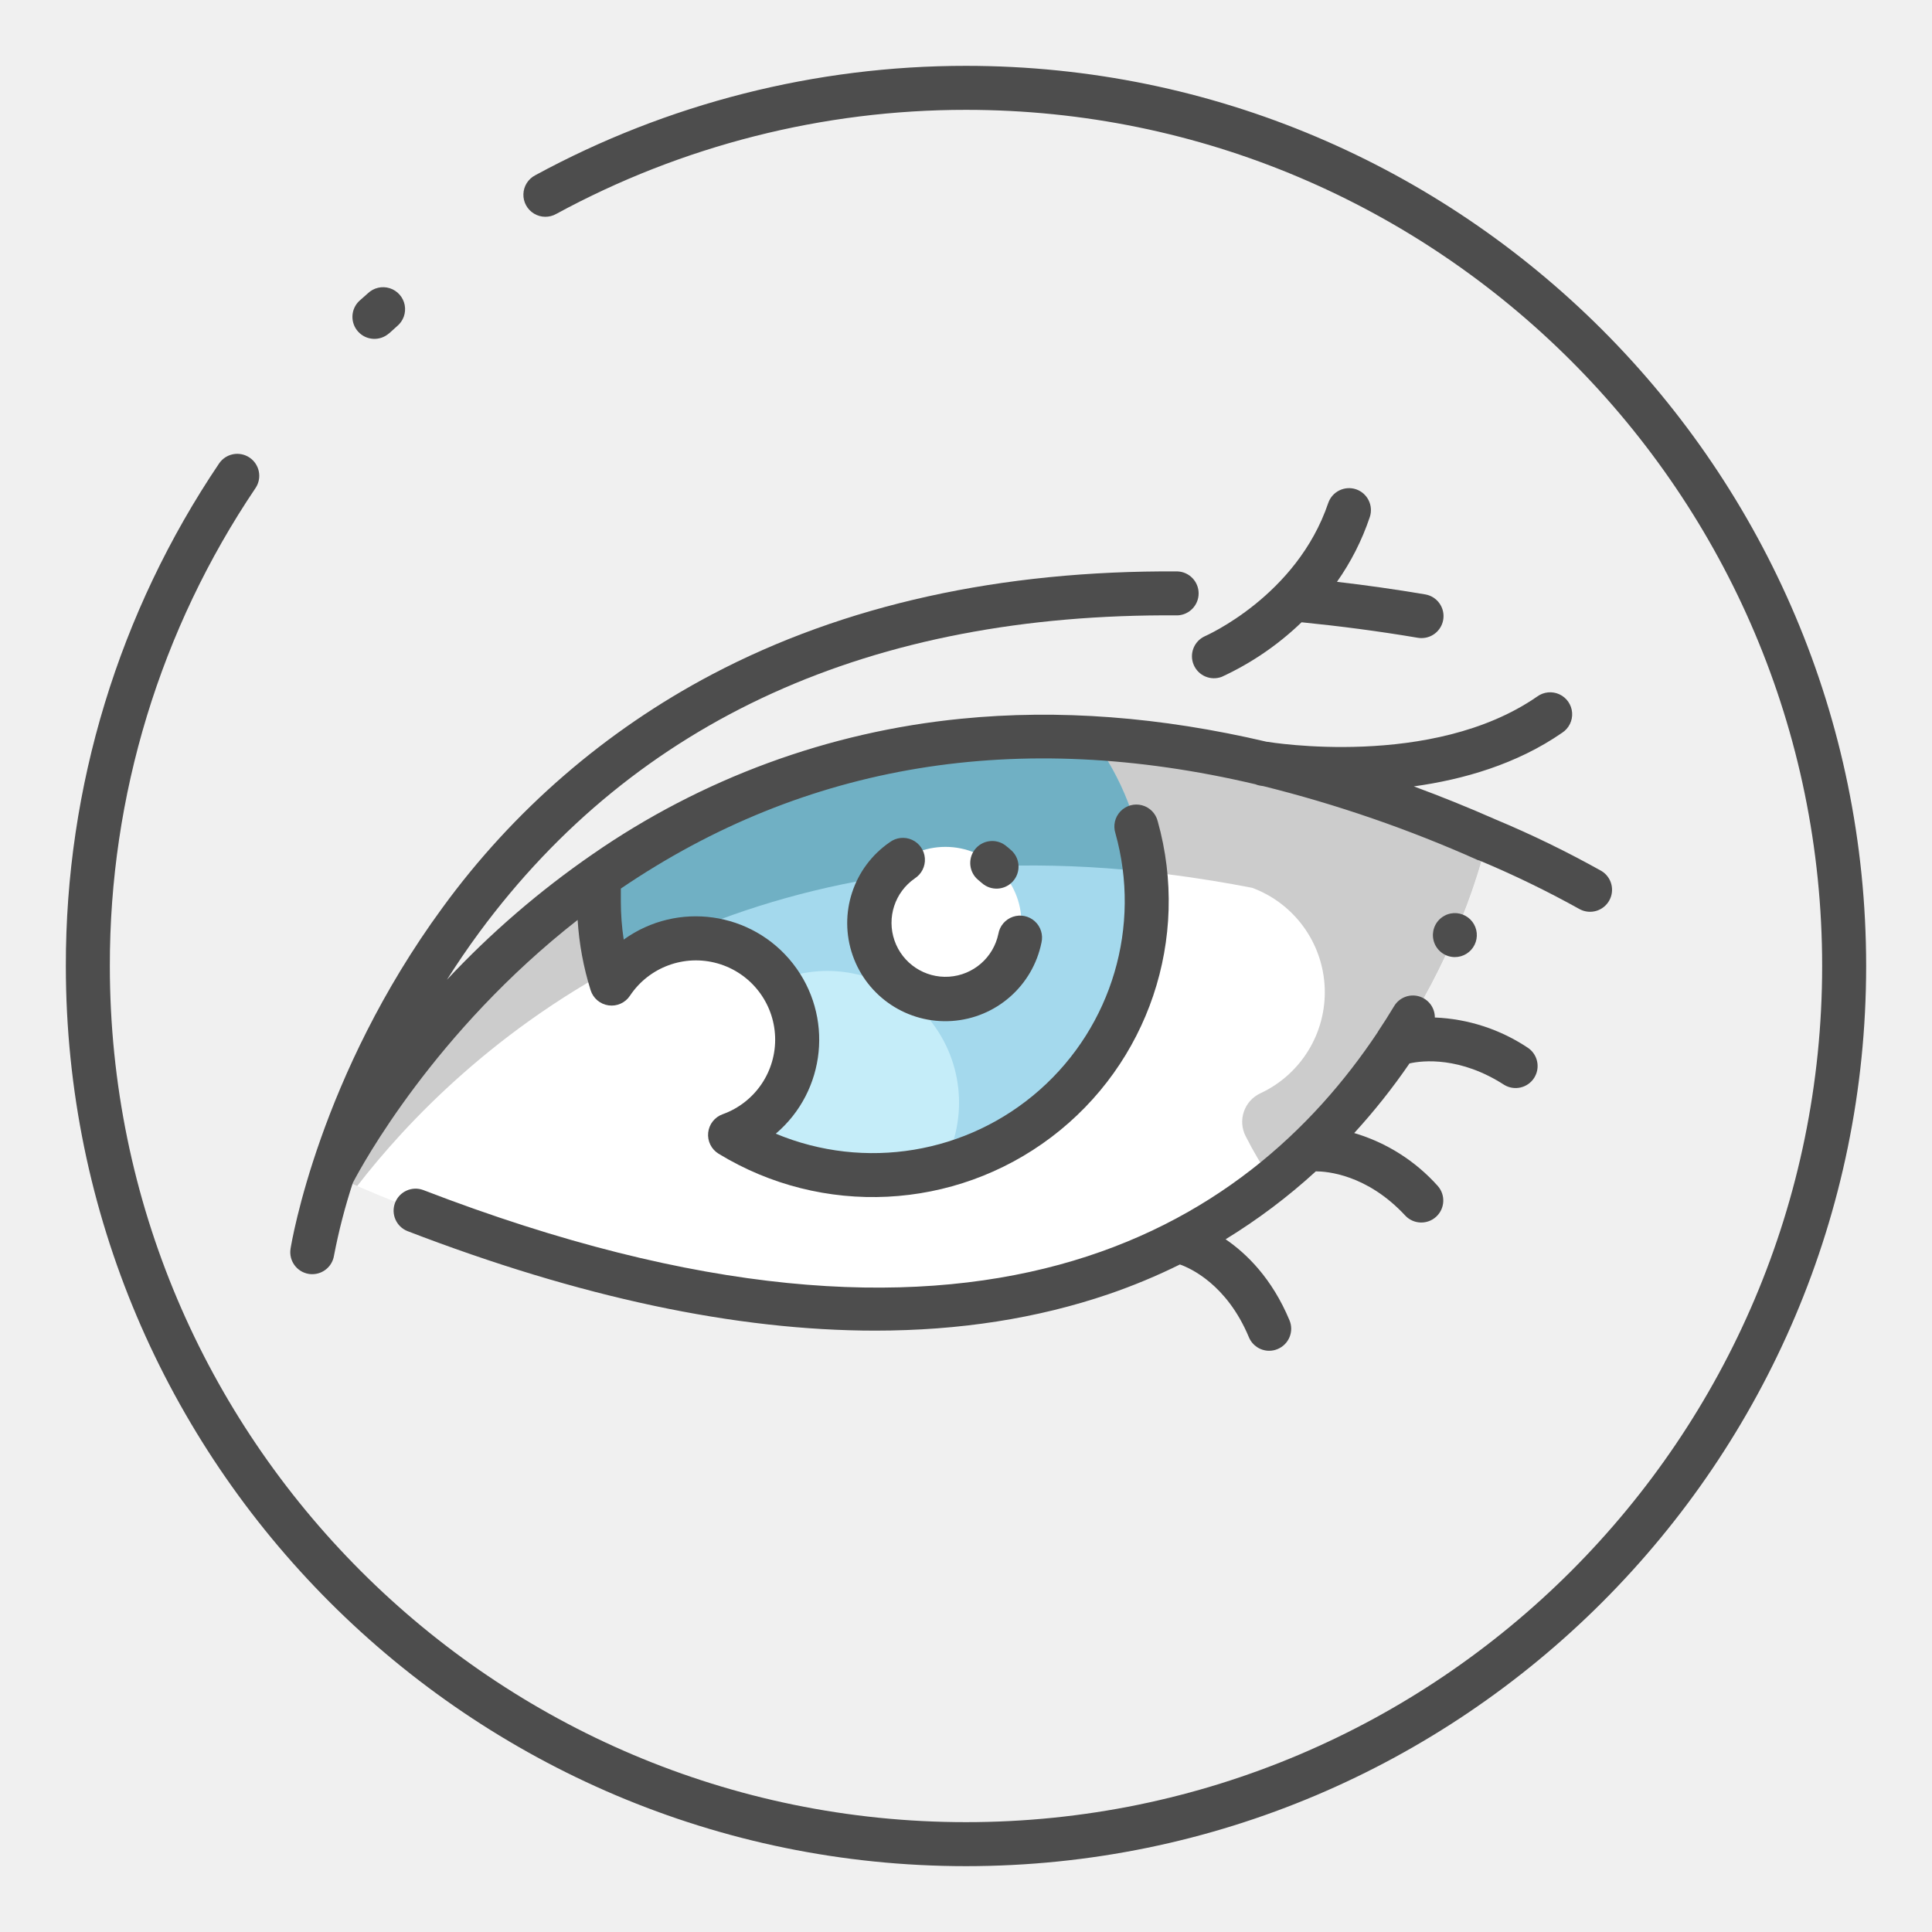
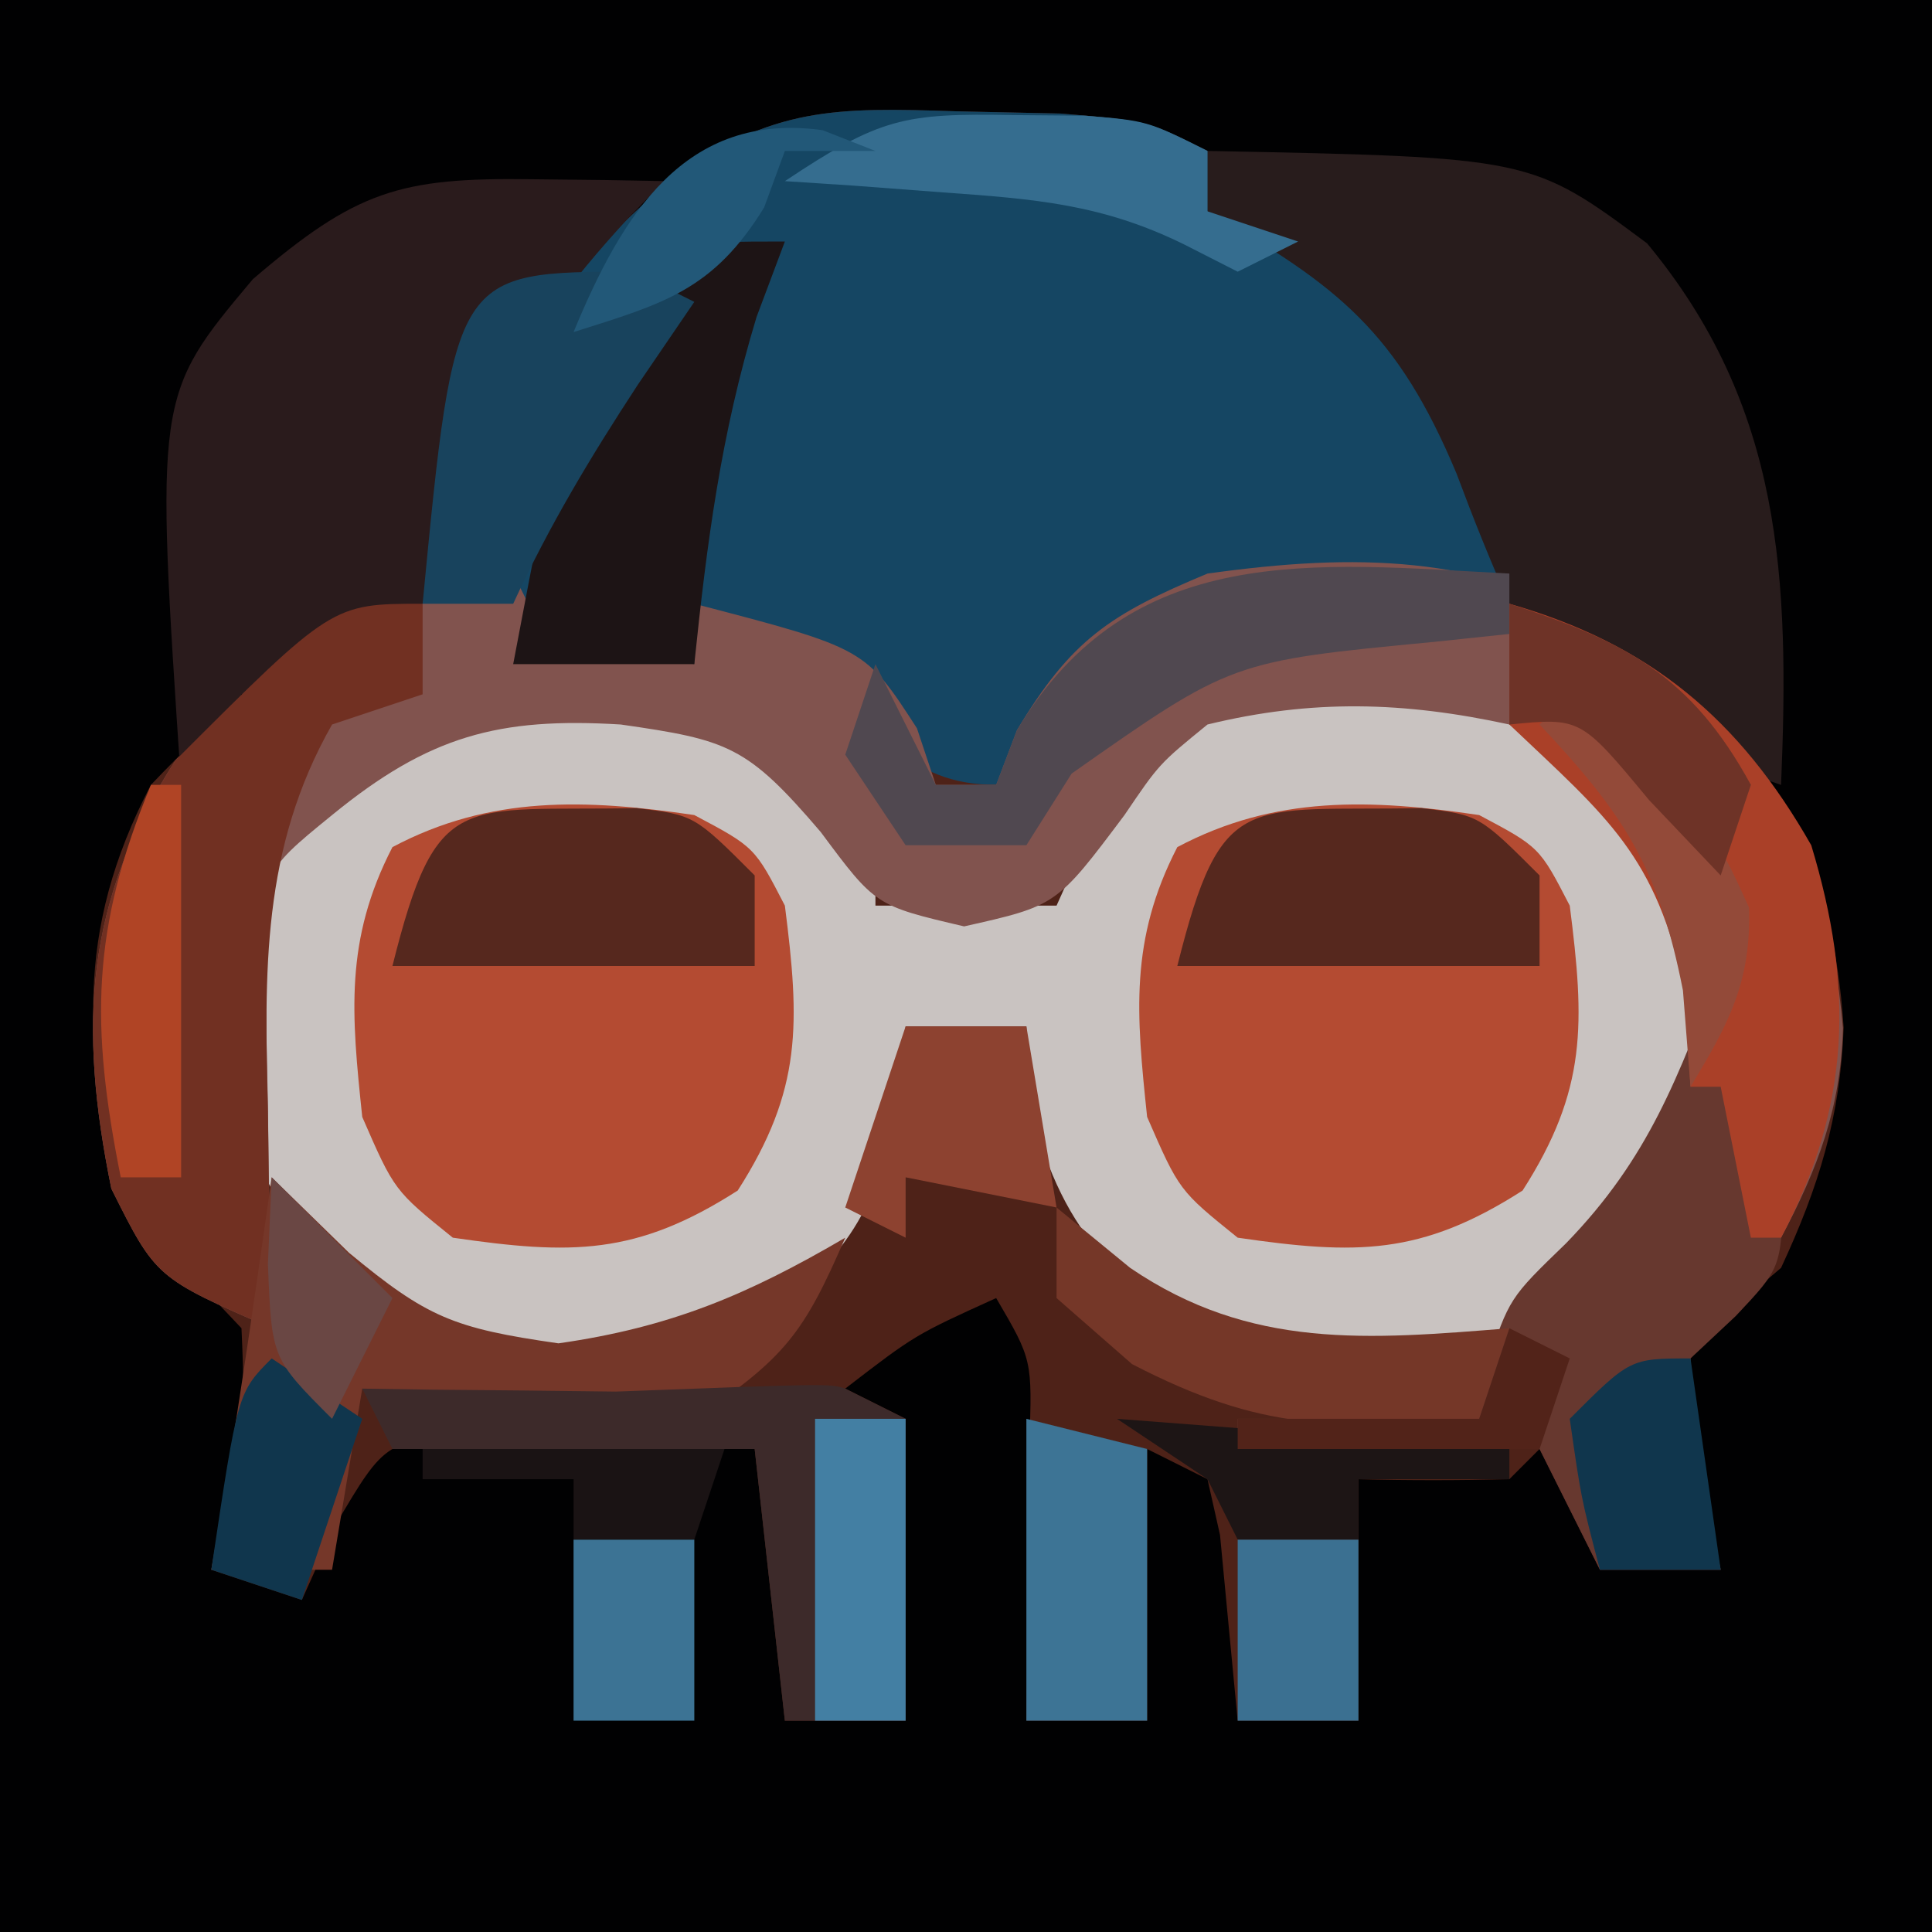
- <svg xmlns="http://www.w3.org/2000/svg" id="icon" viewBox="0 0 512 512">
-   <defs>
-     <style>.cls-1{fill:#fff;}.cls-2{fill:#ccc;}.cls-3{fill:#a4d9ed;}.cls-4{fill:#70b0c4;}.cls-5{fill:#c5edf9;}.cls-6{fill:#4d4d4d;}</style>
-   </defs>
-   <path class="cls-1" d="M88,311.42s90.47-184,306.12-88.82C394.08,222.6,351.53,427.8,88,311.42Z" />
-   <path class="cls-2" d="M385.49,248l.31-.72c.36-.85.71-1.69,1-2.51l.19-.44c1.18-2.93,2.19-5.64,3.05-8.09.06-.19.12-.37.19-.56.2-.6.41-1.19.59-1.75.08-.25.16-.47.23-.71l.47-1.43c.07-.25.15-.48.22-.72.13-.42.26-.83.37-1.22s.14-.46.21-.69.21-.72.31-1.06.11-.41.17-.61.17-.62.25-.92l.15-.52c.07-.28.14-.52.2-.77s.08-.3.11-.43.11-.43.15-.62l.09-.34c0-.18.07-.32.11-.46s0-.16.05-.23l.07-.3,0-.12,0-.14c-2.4-1-4.77-2.06-7.13-3l-1.49-.62c-2.32-1-4.63-1.9-6.93-2.79l-.82-.32c-2.21-.85-4.4-1.68-6.58-2.47l-.85-.32q-3.52-1.28-7-2.45l-.8-.27q-7.19-2.42-14.17-4.41l-.45-.13q-7.22-2-14.2-3.67h0C161.4,162.09,88,311.42,88,311.42q3.36,1.49,6.66,2.89c26-33.67,96.39-102.25,226.69-80.9h0c3.47.57,7,1.18,10.52,1.88A29.53,29.53,0,0,1,334,289.74a8.34,8.34,0,0,0-3.9,11.34,101.48,101.48,0,0,0,7,11.81c24.75-19.91,39.36-44.62,47.58-63.16h0C385,249.13,385.24,248.55,385.49,248Z" />
-   <path class="cls-3" d="M289.67,195.77c-56.31-3-99.41,15.45-130.81,38.54-.09,1.5-.16,3-.16,4.54A72.77,72.77,0,0,0,162,260.66a26.87,26.87,0,1,1,31.38,40.11,72.57,72.57,0,0,0,96.25-105Z" />
-   <path class="cls-4" d="M303.41,231a72.18,72.18,0,0,0-13.74-35.2c-56.31-3-99.41,15.45-130.81,38.54-.09,1.5-.16,3-.16,4.54a72.55,72.55,0,0,0,2.39,18.47q5-2.79,10.38-5.4a25.41,25.41,0,0,1,3.07-1.46C207.46,235.08,250,225.31,303.41,231Z" />
-   <path class="cls-5" d="M249.85,309a34.89,34.89,0,0,0-43.52-49.2,26.82,26.82,0,0,1-12.91,41A72.66,72.66,0,0,0,249.85,309Z" />
-   <circle class="cls-1" cx="250.55" cy="244.57" r="20.14" />
-   <path class="cls-6" d="M256,17.45a238.85,238.85,0,0,0-114.16,29,5.83,5.83,0,1,0,5.59,10.23A227.2,227.2,0,0,1,256,29.11c125.11,0,226.89,101.78,226.89,226.89S381.11,482.89,256,482.89,29.11,381.11,29.11,256a225.83,225.83,0,0,1,38.6-126.65,5.82,5.82,0,1,0-9.66-6.51A237.35,237.35,0,0,0,17.45,256c0,131.54,107,238.55,238.55,238.55S494.55,387.54,494.55,256,387.54,17.45,256,17.45Z" />
-   <path class="cls-6" d="M103.08,88.38l2.15-1.94a5.83,5.83,0,1,0-7.75-8.7c-.76.67-1.51,1.35-2.26,2a5.83,5.83,0,0,0,7.86,8.61Z" />
-   <path class="cls-6" d="M385.56,253.64a5.83,5.83,0,1,0-1.14-11.55,6.85,6.85,0,0,0-1.09.33,7.4,7.4,0,0,0-1,.54,5.67,5.67,0,0,0-.89.73,5.83,5.83,0,0,0,4.12,9.95Z" />
-   <path class="cls-6" d="M398.63,287.5a5.83,5.83,0,0,0,6.31-9.8,47.84,47.84,0,0,0-24.69-8.05,5.81,5.81,0,0,0-10.8-3c-1.36,2.26-2.79,4.52-4.29,6.76l0,.05c-34.68,52.18-106.33,98.43-253,41.91a5.83,5.83,0,0,0-4.19,10.88c45.62,17.57,87.09,26.38,124,26.38q33.48,0,61.87-9.68a157.82,157.82,0,0,0,18.85-7.85c2.7.95,12.43,5.25,18.28,19.28a5.83,5.83,0,0,0,5.38,3.59,5.72,5.72,0,0,0,2.24-.46,5.82,5.82,0,0,0,3.14-7.62c-4.63-11.09-11.35-17.66-16.93-21.47a156.49,156.49,0,0,0,23.91-18c2.77,0,13.53.72,23.78,11.81a5.83,5.83,0,0,0,8.56-7.91,47.9,47.9,0,0,0-22.17-14.05,168.35,168.35,0,0,0,14.65-18.45C377.09,281,387,280,398.63,287.5Z" />
-   <path class="cls-6" d="M81.82,337.6a6,6,0,0,0,.94.07,5.83,5.83,0,0,0,5.75-4.9,156.19,156.19,0,0,1,5-19.32c2.48-4.77,21.7-40.05,59.57-69.66a78.61,78.61,0,0,0,3.44,18.62,5.83,5.83,0,0,0,10.43,1.46,21,21,0,1,1,24.57,31.41,5.83,5.83,0,0,0-1.1,10.46,78.42,78.42,0,0,0,116.39-88.09,5.83,5.83,0,1,0-11.22,3.15,66.77,66.77,0,0,1-90,79.64A32.7,32.7,0,0,0,165.29,249a68,68,0,0,1-.76-10.1c0-.47,0-1.12,0-1.85,0-.47,0-1,0-1.57,48.94-33.25,105.31-42.46,168.17-27.64a5.43,5.43,0,0,0,1.19.35l.94.15a341.53,341.53,0,0,1,56.92,19.64l.08,0,.08,0a264.2,264.2,0,0,1,26.79,13,5.83,5.83,0,0,0,5.74-10.14,273.06,273.06,0,0,0-28.13-13.69c-7.27-3.21-14.47-6.1-21.63-8.75,13.07-1.81,27.26-5.86,39.33-14.23a5.83,5.83,0,1,0-6.64-9.58c-27.77,19.26-71,12.08-71.48,12h-.14c-28.12-6.61-55.23-8.69-81-6.12a207,207,0,0,0-97.84,36,237.75,237.75,0,0,0-38.48,33.18c2.66-4.19,5.52-8.41,8.63-12.63,41.57-56.3,103.82-84.55,185-83.94h0a5.83,5.83,0,0,0,0-11.65c-46.8-.31-88.34,8.84-123.39,27.31a208.9,208.9,0,0,0-71.38,61.77C84.67,285,77.3,329.07,77,330.92A5.83,5.83,0,0,0,81.82,337.6Z" />
-   <path class="cls-6" d="M359.38,129.67a5.84,5.84,0,0,0-7.39,3.65c-8.35,24.63-32.47,35.19-32.76,35.32a5.83,5.83,0,0,0,4.54,10.73,76.93,76.93,0,0,0,21.16-14.46c10,1,20.34,2.34,30.81,4.11a5.36,5.36,0,0,0,1,.08,5.83,5.83,0,0,0,1-11.57c-7.91-1.34-15.74-2.45-23.43-3.34A66.34,66.34,0,0,0,363,137.06,5.83,5.83,0,0,0,359.38,129.67Z" />
-   <path class="cls-6" d="M242.43,232.78a5.83,5.83,0,1,0-6.62-9.59A26,26,0,1,0,276,249.8a5.83,5.83,0,1,0-11.42-2.33,14.31,14.31,0,1,1-22.14-14.69Z" />
-   <path class="cls-6" d="M260.26,234.06a5.83,5.83,0,0,0,7.9-8.57c-.58-.53-1.19-1.05-1.82-1.53a5.83,5.83,0,0,0-7.1,9.24C259.59,233.48,259.93,233.76,260.26,234.06Z" />
+ <svg xmlns="http://www.w3.org/2000/svg" version="1.1" viewBox="0 0 64 64" width="64" height="64">
+   <path d="M0 0 C21.12 0 42.24 0 64 0 C64 21.12 64 42.24 64 64 C42.88 64 21.76 64 0 64 C0 42.88 0 21.76 0 0 Z " transform="translate(0,0)" style="fill: #010102;" />
+   <path d="M0 0 C1.707 0.037 1.707 0.037 3.449 0.074 C6.312 0.312 6.312 0.312 8.312 1.312 C8.312 1.972 8.312 2.632 8.312 3.312 C9.055 3.539 9.797 3.766 10.562 4 C13.94 5.612 15.309 7.164 17.312 10.312 C17.457 11.364 17.601 12.416 17.75 13.5 C17.936 14.428 18.121 15.356 18.312 16.312 C19.953 17.042 21.626 17.699 23.312 18.312 C27.27 22.09 29.02 24.869 29.387 30.355 C29.274 33.323 28.56 35.631 27.312 38.312 C26.756 38.787 26.199 39.261 25.625 39.75 C23.887 41.446 23.887 41.446 24.625 45 C24.965 46.64 24.965 46.64 25.312 48.312 C23.992 48.312 22.672 48.312 21.312 48.312 C20.652 46.992 19.992 45.672 19.312 44.312 C18.983 44.642 18.652 44.972 18.312 45.312 C16.646 45.353 14.979 45.355 13.312 45.312 C13.312 47.953 13.312 50.593 13.312 53.312 C11.992 53.312 10.672 53.312 9.312 53.312 C9.117 51.262 8.922 49.211 8.727 47.16 C8.522 46.246 8.522 46.246 8.312 45.312 C7.322 44.818 7.322 44.818 6.312 44.312 C6.312 47.282 6.312 50.252 6.312 53.312 C4.992 53.312 3.672 53.312 2.312 53.312 C2.324 52.469 2.336 51.626 2.348 50.758 C2.357 49.662 2.366 48.566 2.375 47.438 C2.392 45.802 2.392 45.802 2.41 44.133 C2.51 41.361 2.51 41.361 1.312 39.312 C-1.378 40.533 -1.378 40.533 -3.688 42.312 C-3.027 42.642 -2.368 42.972 -1.688 43.312 C-1.688 46.612 -1.688 49.913 -1.688 53.312 C-3.007 53.312 -4.327 53.312 -5.688 53.312 C-6.018 50.343 -6.348 47.373 -6.688 44.312 C-8.623 44.177 -10.561 44.08 -12.5 44 C-13.579 43.942 -14.658 43.884 -15.77 43.824 C-18.909 44.004 -18.909 44.004 -20.574 46.832 C-20.942 47.651 -21.309 48.469 -21.688 49.312 C-22.677 48.983 -23.668 48.653 -24.688 48.312 C-24.44 47.075 -24.192 45.837 -23.938 44.562 C-23.598 42.37 -23.598 42.37 -23.688 40.312 C-24.977 38.937 -26.314 37.605 -27.688 36.312 C-28.873 31.063 -29.245 27.215 -26.688 22.312 C-24.535 20.056 -22.287 18.041 -19.688 16.312 C-19.027 16.312 -18.367 16.312 -17.688 16.312 C-17.595 14.735 -17.595 14.735 -17.5 13.125 C-16.529 8.57 -15.203 7.269 -11.688 4.312 C-10.944 3.611 -10.2 2.91 -9.434 2.188 C-6.028 -0.138 -4.081 -0.135 0 0 Z " transform="translate(31.6875,3.6875)" style="fill: #4E2218;" />
+   <path d="M0 0 C2.562 1.938 2.562 1.938 4 4 C4 4.66 4 5.32 4 6 C5.98 6 7.96 6 10 6 C10.268 5.402 10.536 4.804 10.812 4.188 C12.042 1.923 13.003 0.618 15 -1 C19.103 -1.911 23.232 -1.948 26.988 0.066 C29.347 2.132 30.722 3.907 31.5 6.969 C31.809 11.988 30.297 15.153 27 19 C23.584 21.591 20.167 21.503 16 21 C12.097 18.543 10.315 17.192 9.125 12.688 C9.084 11.801 9.043 10.914 9 10 C7.68 10 6.36 10 5 10 C4.918 10.908 4.835 11.815 4.75 12.75 C3.896 16.449 2.933 17.67 0 20 C-3.606 21.202 -6.21 21.327 -10 21 C-13.409 18.879 -15.814 16.882 -17 13 C-17.779 5.989 -17.779 5.989 -14.688 2.062 C-9.884 -1.624 -5.681 -1.354 0 0 Z " transform="translate(25,24)" style="fill: #C9C3C1;" />
+   <path d="M0 0 C1.707 0.037 1.707 0.037 3.449 0.074 C6.312 0.312 6.312 0.312 8.312 1.312 C8.312 1.972 8.312 2.632 8.312 3.312 C9.055 3.539 9.797 3.766 10.562 4 C13.914 5.6 15.295 7.214 17.312 10.312 C18.062 13.125 18.062 13.125 18.312 15.312 C17.66 15.338 17.008 15.364 16.336 15.391 C10.447 15.773 6.85 16.473 2.312 20.312 C1.982 20.973 1.653 21.633 1.312 22.312 C-1.695 22.312 -2.612 20.388 -4.688 18.312 C-6.821 17.077 -6.821 17.077 -8.688 16.312 C-8.688 16.973 -8.688 17.633 -8.688 18.312 C-10.668 18.312 -12.648 18.312 -14.688 18.312 C-14.688 17.652 -14.688 16.992 -14.688 16.312 C-15.678 16.312 -16.668 16.312 -17.688 16.312 C-17.442 12.135 -17.163 9.88 -14.438 6.625 C-13.53 5.862 -12.623 5.099 -11.688 4.312 C-10.944 3.611 -10.2 2.91 -9.434 2.188 C-6.028 -0.138 -4.081 -0.135 0 0 Z " transform="translate(31.6875,3.6875)" style="fill: #154663;" />
+   <path d="M0 0 C0.33 0.66 0.66 1.32 1 2 C3.527 2.656 3.527 2.656 6 3 C6 2.34 6 1.68 6 1 C11.662 2.477 11.662 2.477 13.375 5.125 C13.684 6.053 13.684 6.053 14 7 C14.66 7 15.32 7 16 7 C16.34 6.103 16.34 6.103 16.688 5.188 C18.48 2.2 19.76 1.35 23 0 C28.01 -0.694 31.814 -0.593 36.375 1.688 C41.079 5.831 43.516 8.782 44.051 15.062 C43.982 17.69 43.225 19.694 42 22 C41.67 22 41.34 22 41 22 C40.67 20.35 40.34 18.7 40 17 C39.67 17 39.34 17 39 17 C38.938 15.948 38.876 14.896 38.812 13.812 C37.821 9.159 36.946 7.658 33 5 C29.51 4.243 26.479 4.153 23 5 C21.4 6.303 21.4 6.303 20.25 8 C18 11 18 11 14.938 11.688 C12 11 12 11 10.188 8.562 C7.748 5.704 7.124 5.511 3.562 5 C-0.483 4.754 -2.793 5.376 -6 8 C-8.384 9.94 -8.384 9.94 -8.195 13.477 C-8.182 14.86 -8.158 16.242 -8.125 17.625 C-8.111 18.685 -8.111 18.685 -8.098 19.766 C-8.074 21.511 -8.038 23.255 -8 25 C-11.836 23.328 -11.836 23.328 -13.312 20.375 C-14.409 14.994 -14.198 10.858 -11.188 6.188 C-7.567 2.567 -5.154 0.716 0 0 Z " transform="translate(17,19)" style="fill: #81534E;" />
+   <path d="M0 0 C2 1.062 2 1.062 3 3 C3.496 6.895 3.58 9.095 1.438 12.438 C-1.928 14.595 -4.082 14.57 -8 14 C-9.938 12.438 -9.938 12.438 -11 10 C-11.358 6.602 -11.589 4.141 -10 1.062 C-6.76 -0.659 -3.58 -0.53 0 0 Z " transform="translate(49,27)" style="fill: #B44B32;" />
+   <path d="M0 0 C2 1.062 2 1.062 3 3 C3.496 6.895 3.58 9.095 1.438 12.438 C-1.928 14.595 -4.082 14.57 -8 14 C-9.938 12.438 -9.938 12.438 -11 10 C-11.358 6.602 -11.589 4.141 -10 1.062 C-6.76 -0.659 -3.58 -0.53 0 0 Z " transform="translate(23,27)" style="fill: #B44B32;" />
+   <path d="M0 0 C10.724 0.21 10.724 0.21 14.562 3.062 C19.05 8.471 19.284 14.186 19 21 C15.639 19.88 14.425 18.503 12 16 C11.34 15.67 10.68 15.34 10 15 C9.368 13.583 8.792 12.141 8.25 10.688 C6.288 6.005 4.338 4.465 0 2 C0 1.34 0 0.68 0 0 Z " transform="translate(40,5)" style="fill: #281C1C;" />
+   <path d="M0 0 C1.226 0.014 1.226 0.014 2.477 0.027 C3.416 0.045 3.416 0.045 4.375 0.062 C3.965 0.487 3.555 0.911 3.133 1.348 C-0.659 5.475 -2.151 8.587 -3.625 14.062 C-6.722 17.062 -6.722 17.062 -9.625 17.062 C-9.955 18.052 -10.285 19.043 -10.625 20.062 C-10.955 20.062 -11.285 20.062 -11.625 20.062 C-12.486 7.165 -12.486 7.165 -9.25 3.312 C-5.835 0.385 -4.382 -0.063 0 0 Z " transform="translate(17.625,5.9375)" style="fill: #2A1B1C;" />
+   <path d="M0 0 C0 0.99 0 1.98 0 3 C-0.99 3.33 -1.98 3.66 -3 4 C-5.341 8.117 -5.24 12.207 -5.125 16.812 C-5.111 17.852 -5.111 17.852 -5.098 18.912 C-5.074 20.608 -5.038 22.304 -5 24 C-8.836 22.328 -8.836 22.328 -10.312 19.375 C-11.409 13.994 -11.198 9.858 -8.188 5.188 C-3 0 -3 0 0 0 Z " transform="translate(14,20)" style="fill: #713022;" />
+   <path d="M0 0 C0.33 0 0.66 0 1 0 C1.249 1.601 1.474 3.206 1.688 4.812 C1.815 5.706 1.943 6.599 2.074 7.52 C2 10 2 10 0.5 11.594 C-0.242 12.29 -0.242 12.29 -1 13 C-0.765 16.645 -0.765 16.645 0 20 C-1.32 20 -2.64 20 -4 20 C-4.66 18.68 -5.32 17.36 -6 16 C-9.3 16 -12.6 16 -16 16 C-16 15.67 -16 15.34 -16 15 C-13.36 15 -10.72 15 -8 15 C-7.918 14.422 -7.835 13.845 -7.75 13.25 C-7 11 -7 11 -5.125 9.188 C-2.365 6.346 -1.417 3.683 0 0 Z " transform="translate(57,32)" style="fill: #67382F;" />
+   <path d="M0 0 C4.656 1.33 7.623 3.823 10 8 C11.418 12.674 11.32 16.634 9 21 C8.67 21 8.34 21 8 21 C7.67 19.35 7.34 17.7 7 16 C6.67 16 6.34 16 6 16 C5.907 14.422 5.907 14.422 5.812 12.812 C4.855 8.318 3.257 7.09 0 4 C0 2.68 0 1.36 0 0 Z " transform="translate(50,20)" style="fill: #AA4028;" />
+   <path d="M0 0 C1.268 1.238 1.268 1.238 2.562 2.5 C5.141 4.635 6.01 5.001 9.5 5.5 C13.222 4.968 15.771 3.89 19 2 C17.63 5.161 17.011 5.993 14 8 C12.062 8.23 12.062 8.23 10 8.188 C9.319 8.181 8.639 8.175 7.938 8.168 C6 8 6 8 3 7 C2.67 8.98 2.34 10.96 2 13 C0.68 13 -0.64 13 -2 13 C-1.856 12.154 -1.711 11.309 -1.562 10.438 C-0.994 6.964 -0.488 3.486 0 0 Z " transform="translate(9,39)" style="fill: #753729;" />
+   <path d="M0 0 C0.66 0.33 1.32 0.66 2 1 C2 4.3 2 7.6 2 11 C0.68 11 -0.64 11 -2 11 C-2.33 8.03 -2.66 5.06 -3 2 C-6.96 2 -10.92 2 -15 2 C-15.33 1.34 -15.66 0.68 -16 0 C-14.844 0.017 -14.844 0.017 -13.664 0.035 C-12.16 0.049 -12.16 0.049 -10.625 0.062 C-9.128 0.08 -9.128 0.08 -7.602 0.098 C-0.506 -0.169 -0.506 -0.169 0 0 Z " transform="translate(28,46)" style="fill: #3D2A2A;" />
+   <path d="M0 0 C-0.309 0.825 -0.619 1.65 -0.938 2.5 C-2.119 6.391 -2.582 9.962 -3 14 C-4.98 14 -6.96 14 -9 14 C-6.345 -0 -6.345 -0 0 0 Z " transform="translate(26,8)" style="fill: #1D1415;" />
+   <path d="M0 0 C1.91 0.23 1.91 0.23 3.91 2.23 C3.91 3.22 3.91 4.21 3.91 5.23 C-0.05 5.23 -4.01 5.23 -8.09 5.23 C-6.614 -0.674 -5.845 0.117 0 0 Z " transform="translate(47.08984,26.76953)" style="fill: #56281E;" />
+   <path d="M0 0 C1.91 0.23 1.91 0.23 3.91 2.23 C3.91 3.22 3.91 4.21 3.91 5.23 C-0.05 5.23 -4.01 5.23 -8.09 5.23 C-6.614 -0.674 -5.845 0.117 0 0 Z " transform="translate(21.08984,26.76953)" style="fill: #56281E;" />
+   <path d="M0 0 C0 0.66 0 1.32 0 2 C-0.82 2.086 -1.64 2.173 -2.484 2.262 C-9.204 2.904 -9.204 2.904 -14.5 6.625 C-14.995 7.409 -15.49 8.193 -16 9 C-17.32 9 -18.64 9 -20 9 C-20.66 8.01 -21.32 7.02 -22 6 C-21.67 5.01 -21.34 4.02 -21 3 C-20.34 4.32 -19.68 5.64 -19 7 C-18.34 7 -17.68 7 -17 7 C-16.773 6.402 -16.546 5.804 -16.312 5.188 C-12.54 -1.1 -6.52 -0.342 0 0 Z " transform="translate(50,19)" style="fill: #504850;" />
+   <path d="M0 0 C0.66 0.33 1.32 0.66 2 1 C1.381 1.907 0.762 2.815 0.125 3.75 C-1.444 6.149 -2.804 8.41 -4 11 C-4.99 11 -5.98 11 -7 11 C-5.942 -0 -5.942 -0 0 0 Z " transform="translate(21,9)" style="fill: #18435D;" />
+   <path d="M0 0 C1.32 0.33 2.64 0.66 4 1 C4 3.97 4 6.94 4 10 C2.68 10 1.36 10 0 10 C0 6.7 0 3.4 0 0 Z " transform="translate(34,47)" style="fill: #3D7495;" />
+   <path d="M0 0 C0.804 0.66 1.609 1.32 2.438 2 C6.434 4.722 10.333 4.373 15 4 C14.67 4.99 14.34 5.98 14 7 C9.198 7.331 6.836 7.433 2.5 5.188 C1.675 4.466 0.85 3.744 0 3 C0 2.01 0 1.02 0 0 Z " transform="translate(35,40)" style="fill: #753728;" />
+   <path d="M0 0 C0.785 0.006 1.57 0.013 2.379 0.02 C4.438 0.188 4.438 0.188 6.438 1.188 C6.438 1.847 6.438 2.507 6.438 3.188 C7.428 3.518 8.418 3.848 9.438 4.188 C8.447 4.683 8.447 4.683 7.438 5.188 C6.855 4.891 6.272 4.595 5.672 4.289 C2.948 2.946 0.707 2.778 -2.312 2.562 C-3.79 2.45 -3.79 2.45 -5.297 2.336 C-6.045 2.287 -6.792 2.238 -7.562 2.188 C-4.405 0.082 -3.609 -0.065 0 0 Z " transform="translate(33.5625,3.8125)" style="fill: #356D8F;" />
+   <path d="M0 0 C0.99 0 1.98 0 3 0 C3 3.3 3 6.6 3 10 C2.01 10 1.02 10 0 10 C0 6.7 0 3.4 0 0 Z " transform="translate(27,47)" style="fill: #437FA3;" />
+   <path d="M0 0 C0.33 2.31 0.66 4.62 1 7 C-0.32 7 -1.64 7 -3 7 C-3.625 4.625 -3.625 4.625 -4 2 C-2 0 -2 0 0 0 Z " transform="translate(56,45)" style="fill: #10364D;" />
+   <path d="M0 0 C0.33 0 0.66 0 1 0 C1 4.29 1 8.58 1 13 C0.34 13 -0.32 13 -1 13 C-2.007 7.965 -1.974 4.761 0 0 Z " transform="translate(5,26)" style="fill: #B04425;" />
+   <path d="M0 0 C0.99 0.66 1.98 1.32 3 2 C2.34 3.98 1.68 5.96 1 8 C0.01 7.67 -0.98 7.34 -2 7 C-1.125 1.125 -1.125 1.125 0 0 Z " transform="translate(9,45)" style="fill: #10364D;" />
+   <path d="M0 0 C1.32 0 2.64 0 4 0 C4.33 1.98 4.66 3.96 5 6 C3.35 5.67 1.7 5.34 0 5 C0 5.66 0 6.32 0 7 C-0.66 6.67 -1.32 6.34 -2 6 C-1.34 4.02 -0.68 2.04 0 0 Z " transform="translate(30,34)" style="fill: #8D4230;" />
+   <path d="M0 0 C1.32 0 2.64 0 4 0 C4 1.98 4 3.96 4 6 C2.68 6 1.36 6 0 6 C0 4.02 0 2.04 0 0 Z " transform="translate(41,51)" style="fill: #3B7091;" />
+   <path d="M0 0 C1.32 0 2.64 0 4 0 C4 1.98 4 3.96 4 6 C2.68 6 1.36 6 0 6 C0 4.02 0 2.04 0 0 Z " transform="translate(19,51)" style="fill: #3C7394;" />
+   <path d="M0 0 C4.699 4.337 4.699 4.337 5.938 7.062 C6.017 9.525 5.264 10.918 4 13 C3.917 11.948 3.835 10.896 3.75 9.812 C2.947 5.73 1.807 3.988 -1 1 C-0.67 0.67 -0.34 0.34 0 0 Z " transform="translate(52,23)" style="fill: #934A39;" />
+   <path d="M0 0 C3.847 1.248 6.029 2.387 8 6 C7.67 6.99 7.34 7.98 7 9 C6.216 8.175 5.433 7.35 4.625 6.5 C2.363 3.77 2.363 3.77 0 4 C0 2.68 0 1.36 0 0 Z " transform="translate(50,20)" style="fill: #6E3327;" />
+   <path d="M0 0 C4.29 0.33 8.58 0.66 13 1 C13 1.33 13 1.66 13 2 C11.35 2 9.7 2 8 2 C8 2.66 8 3.32 8 4 C6.68 4 5.36 4 4 4 C3.67 3.34 3.34 2.68 3 2 C2.01 1.34 1.02 0.68 0 0 Z " transform="translate(37,47)" style="fill: #1D1515;" />
+   <path d="M0 0 C0.578 0.227 1.155 0.454 1.75 0.688 C0.76 0.688 -0.23 0.688 -1.25 0.688 C-1.477 1.306 -1.704 1.925 -1.938 2.562 C-3.629 5.302 -5.242 5.738 -8.25 6.688 C-6.656 2.835 -4.58 -0.636 0 0 Z " transform="translate(27.25,4.3125)" style="fill: #225878;" />
+   <path d="M0 0 C3.3 0 6.6 0 10 0 C9.67 0.99 9.34 1.98 9 3 C7.68 3 6.36 3 5 3 C5 2.34 5 1.68 5 1 C3.35 1 1.7 1 0 1 C0 0.67 0 0.34 0 0 Z " transform="translate(14,48)" style="fill: #1A1314;" />
+   <path d="M0 0 C1.32 1.32 2.64 2.64 4 4 C3.34 5.32 2.68 6.64 2 8 C0 6 0 6 -0.125 2.875 C-0.084 1.926 -0.043 0.978 0 0 Z " transform="translate(9,39)" style="fill: #6A4744;" />
+   <path d="M0 0 C0.66 0.33 1.32 0.66 2 1 C1.67 1.99 1.34 2.98 1 4 C-2.3 4 -5.6 4 -9 4 C-9 3.67 -9 3.34 -9 3 C-6.36 3 -3.72 3 -1 3 C-0.67 2.01 -0.34 1.02 0 0 Z " transform="translate(50,44)" style="fill: #522319;" />
</svg>
